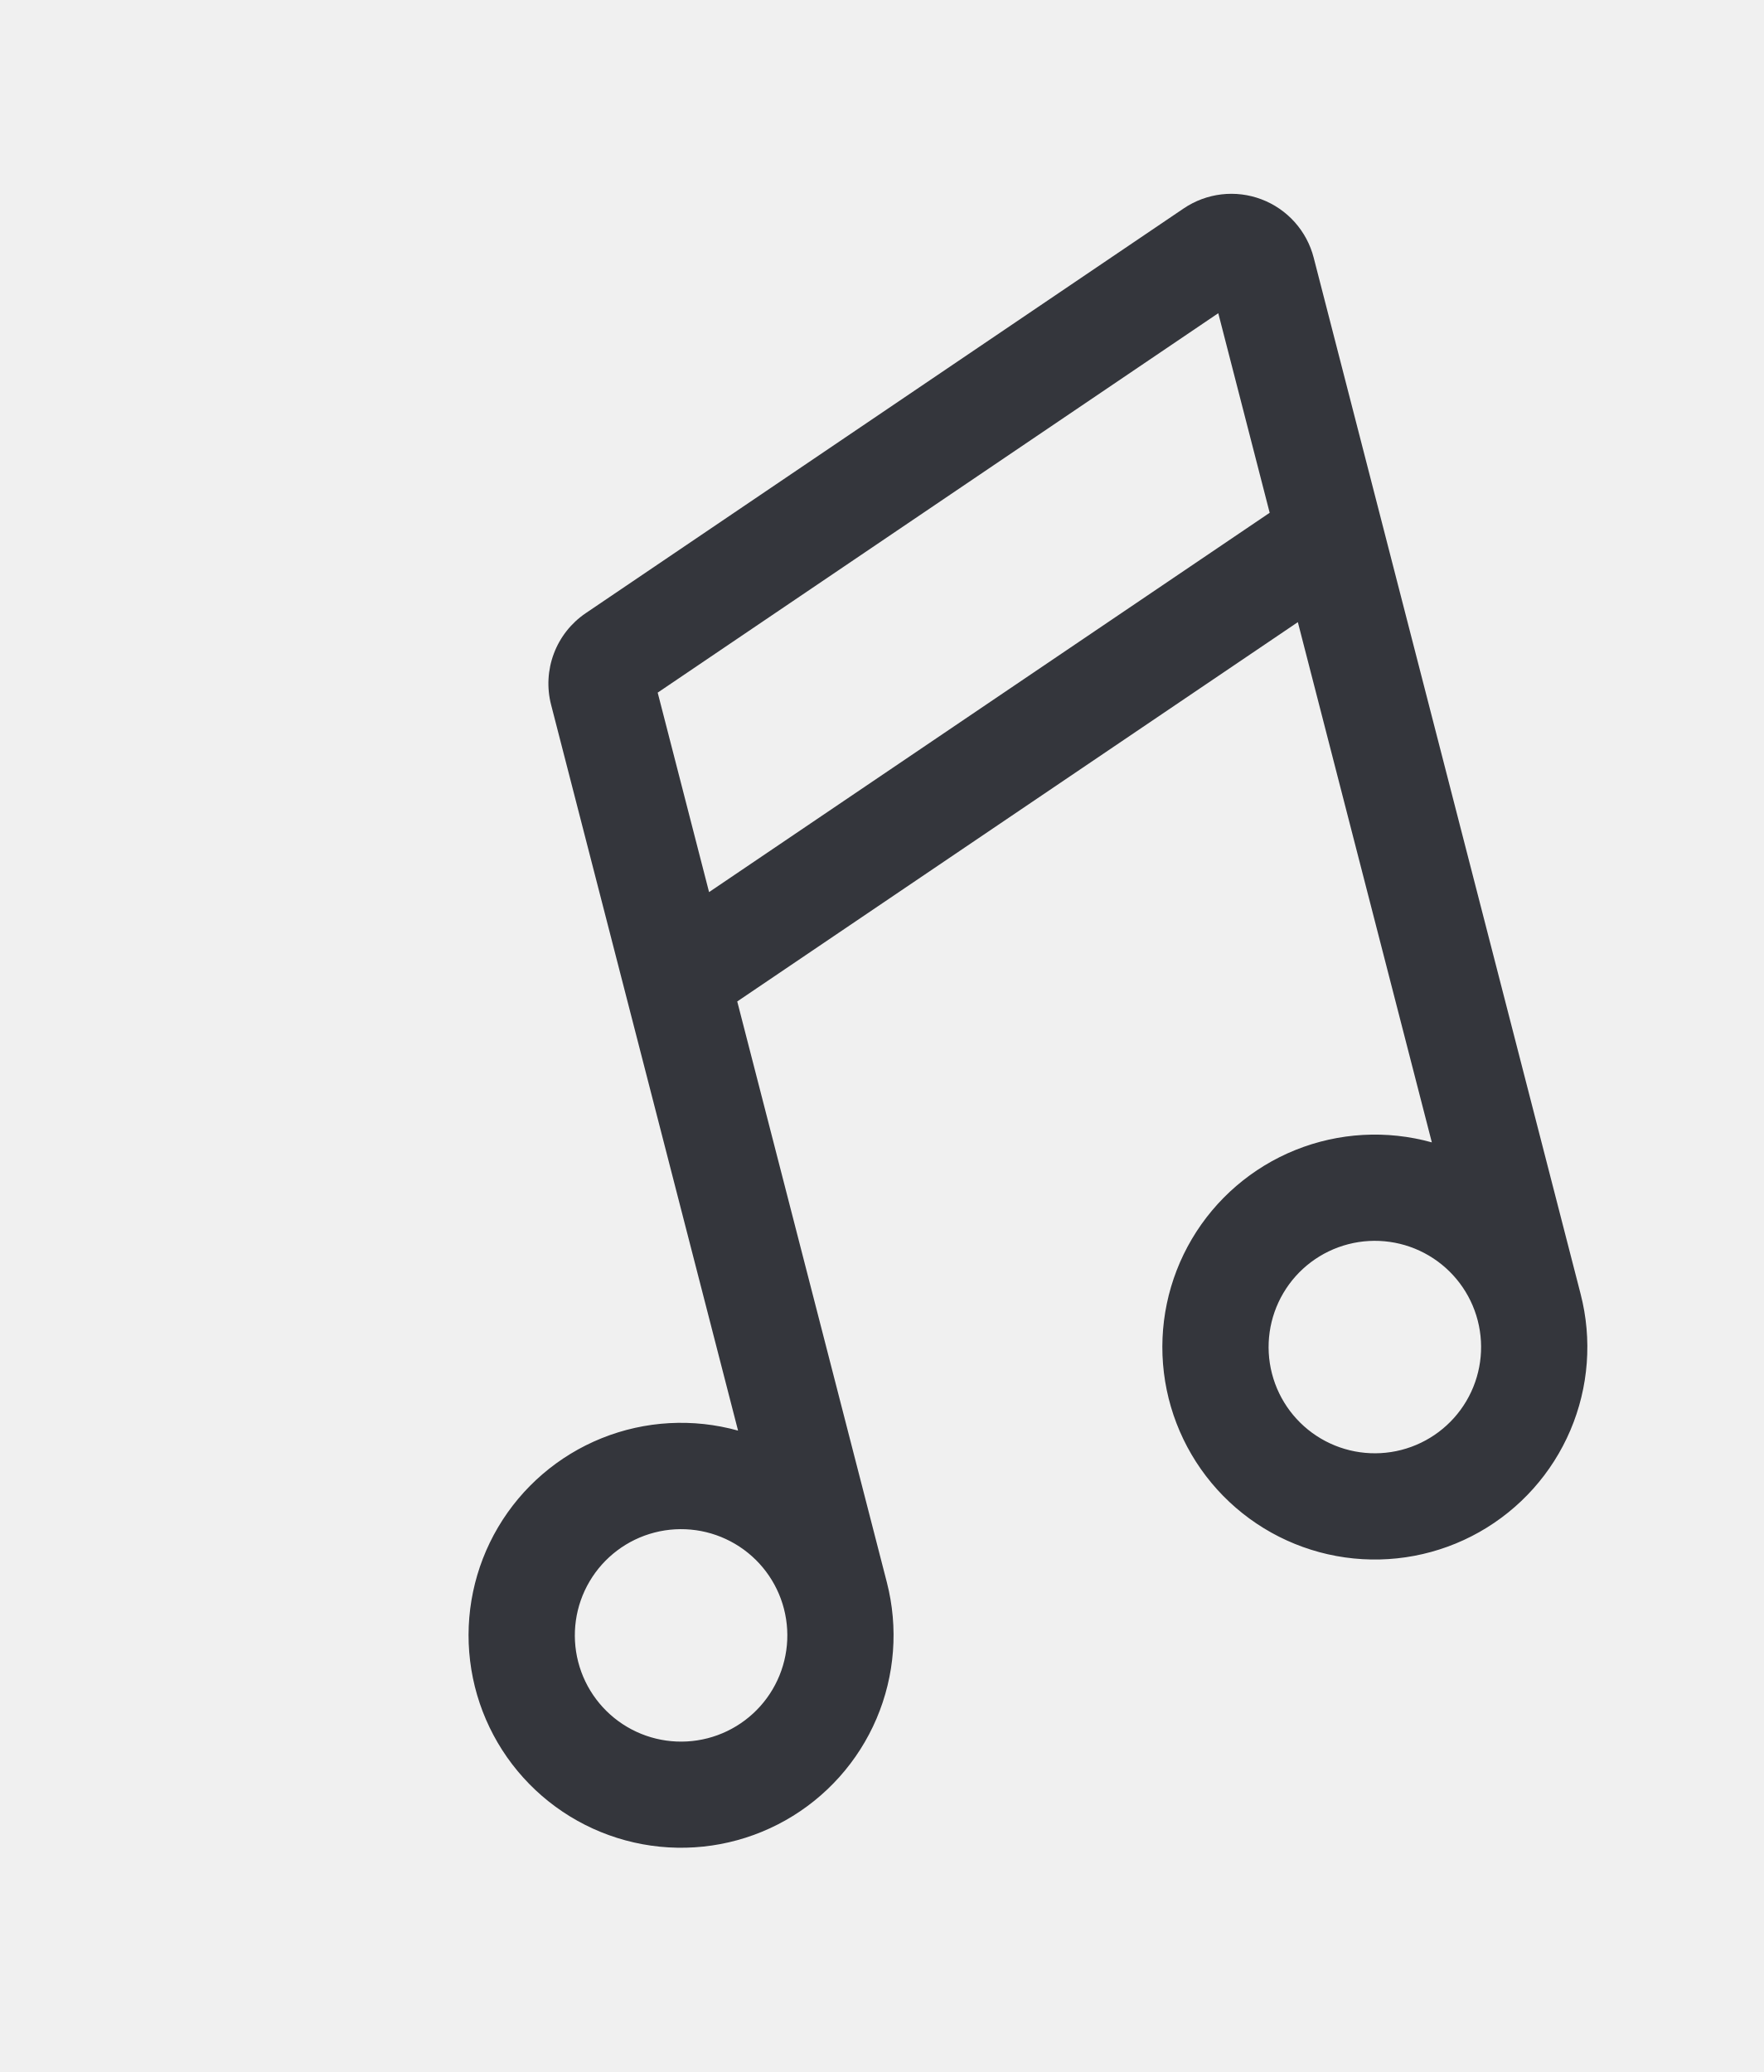
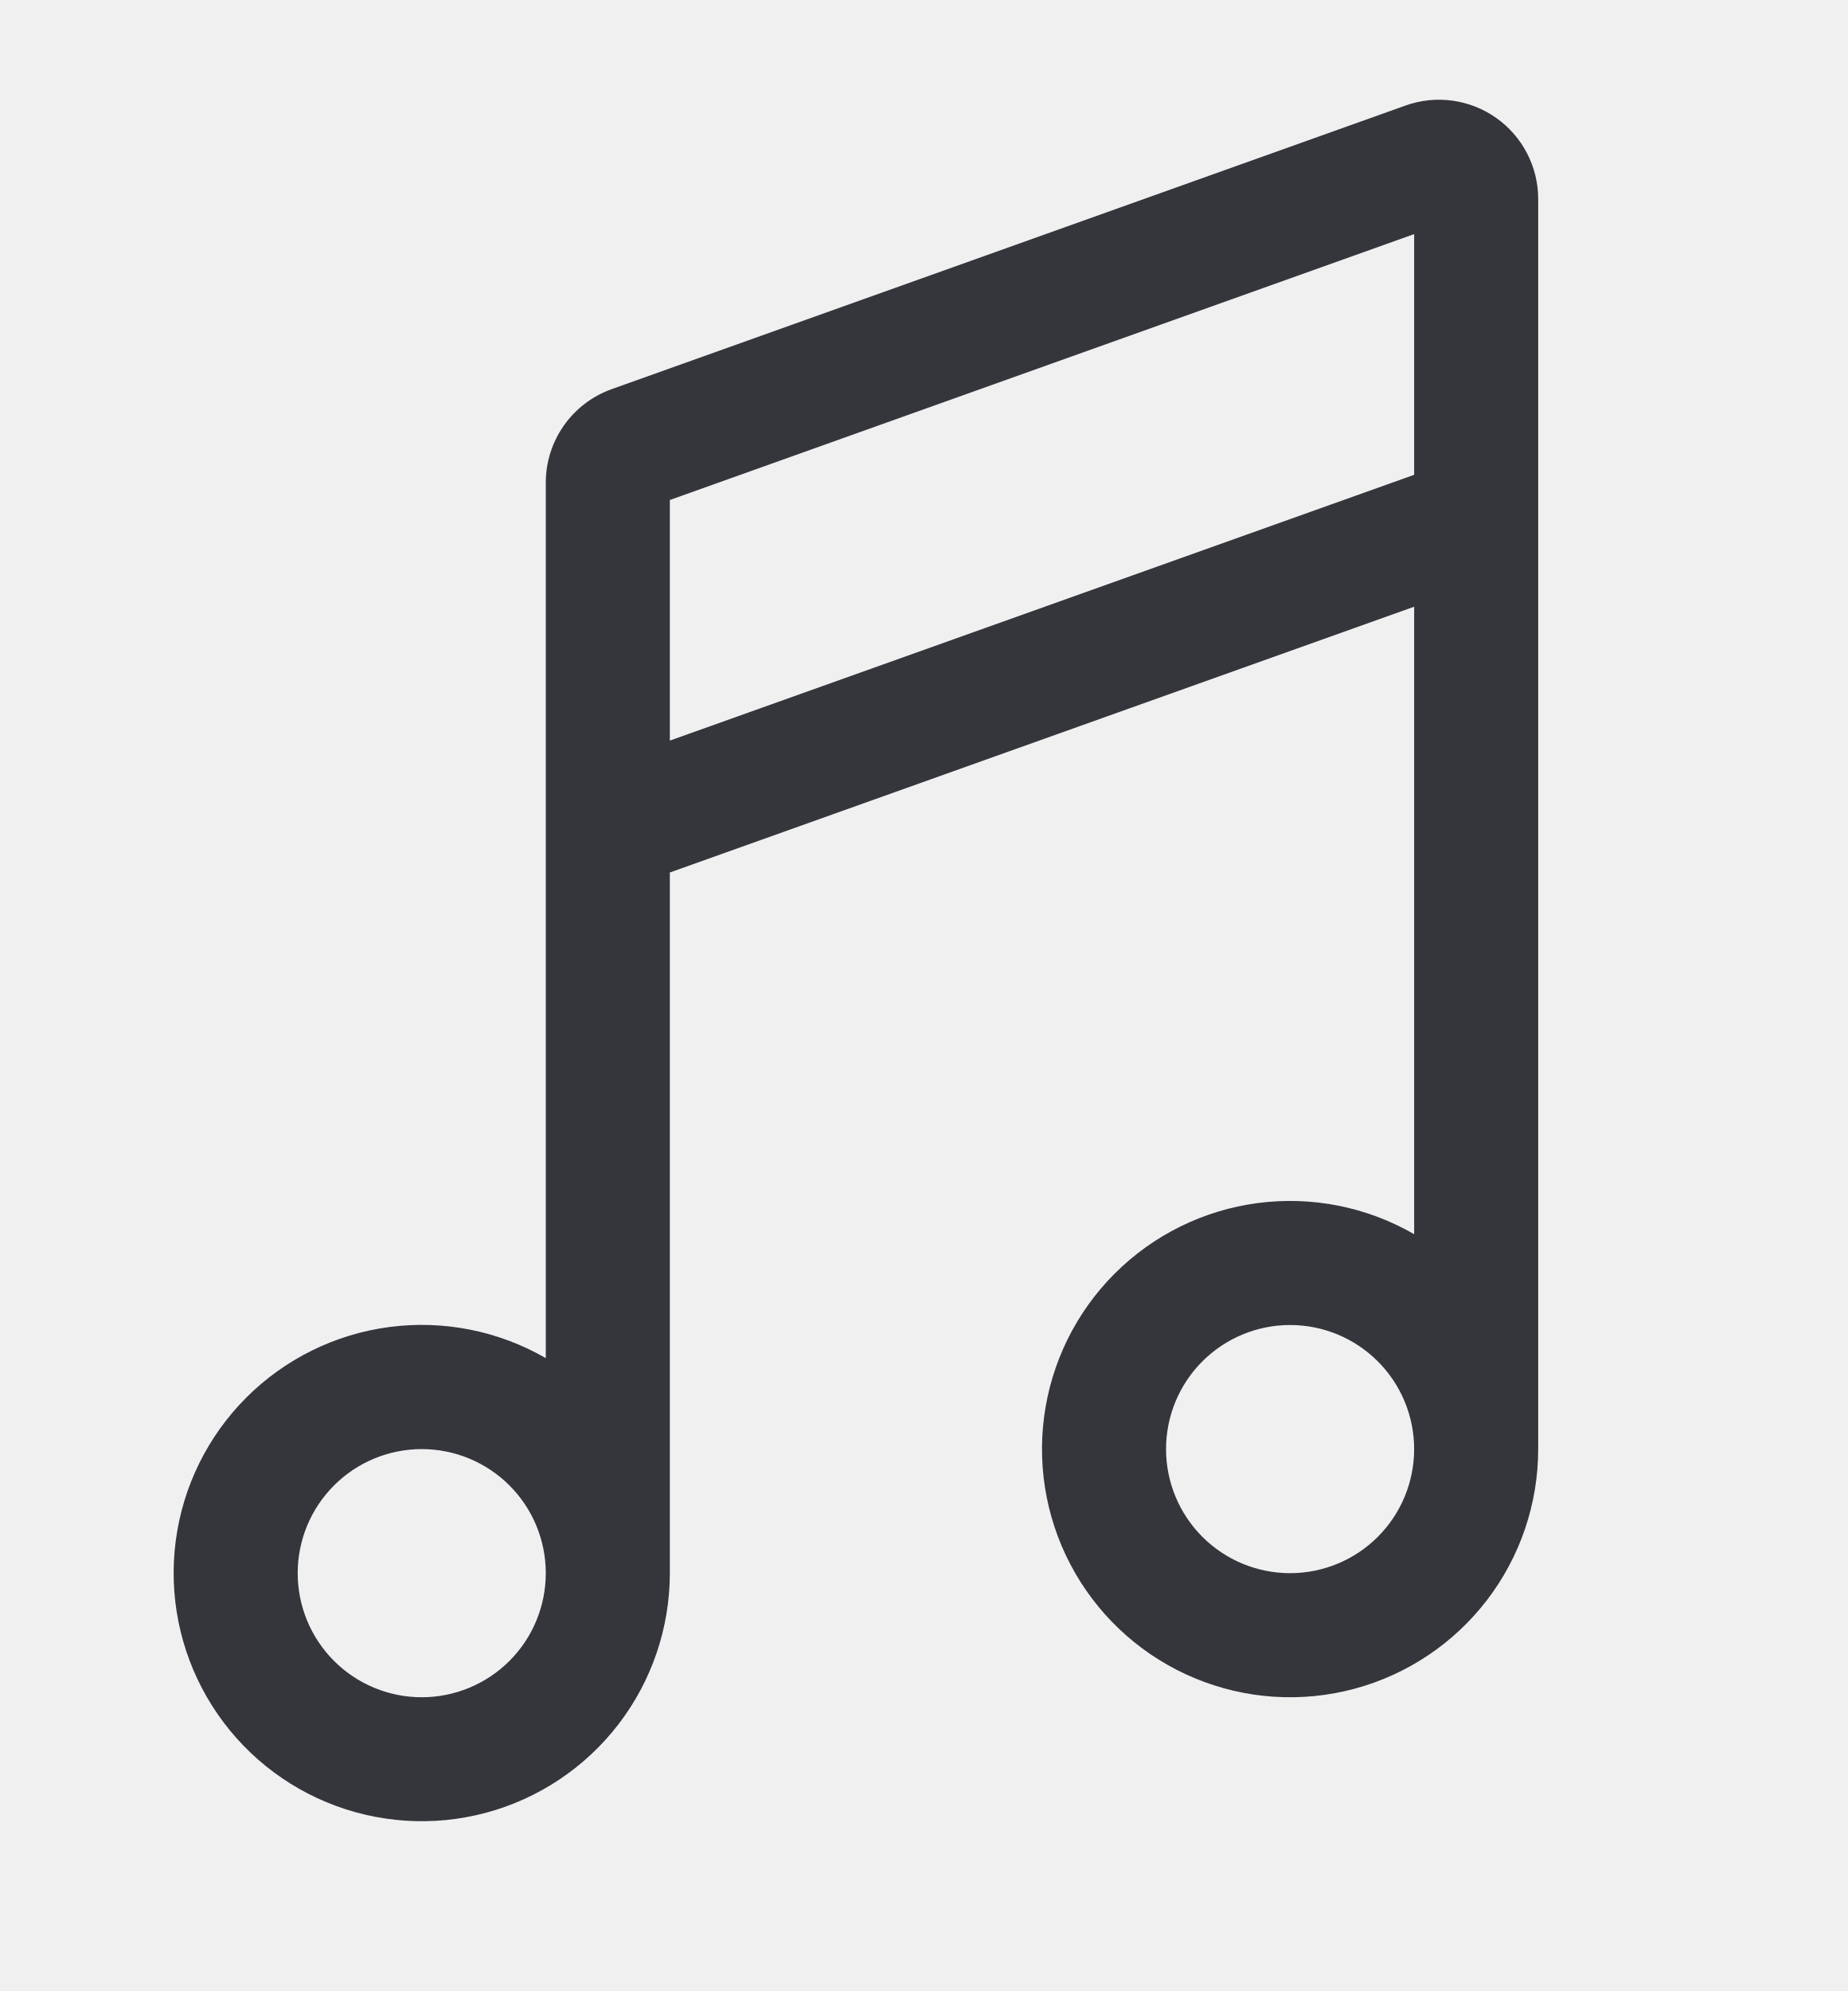
- <svg xmlns="http://www.w3.org/2000/svg" width="360" height="423" viewBox="0 0 360 423" fill="none">
-   <g clip-path="url(#clip0_32_132)">
-     <path d="M264.904 126.989L292.26 233.218C283.062 230.657 273.275 231.203 264.419 234.77C255.562 238.338 248.13 244.729 243.275 252.951C238.421 261.173 236.415 270.768 237.569 280.246C238.723 289.724 242.973 298.557 249.658 305.374C256.344 312.191 265.092 316.612 274.546 317.95C284 319.289 293.632 317.47 301.947 312.777C310.262 308.083 316.796 300.777 320.536 291.991C324.276 283.206 325.012 273.432 322.63 264.185L268.144 52.609C267.453 49.912 266.123 47.421 264.266 45.346C262.41 43.272 260.082 41.674 257.478 40.689C254.875 39.704 252.072 39.359 249.307 39.685C246.542 40.011 243.897 40.997 241.593 42.56L119.543 125.187C116.585 127.194 114.32 130.066 113.057 133.41C111.793 136.754 111.593 140.406 112.485 143.868L150.648 292.06C141.45 289.499 131.665 290.044 122.809 293.611C113.953 297.178 106.521 303.567 101.666 311.788C96.811 320.009 94.803 329.602 95.956 339.08C97.108 348.557 101.355 357.39 108.038 364.208C114.721 371.026 123.468 375.449 132.92 376.79C142.373 378.131 152.004 376.316 160.321 371.626C168.637 366.936 175.173 359.634 178.916 350.851C182.659 342.068 183.4 332.295 181.023 323.048L150.481 204.448L264.909 127.01L264.904 126.989ZM259.16 104.684L144.731 182.123L134.244 141.4L248.667 63.94L259.154 104.663L259.16 104.684ZM275.217 254C280.787 252.566 286.699 253.403 291.652 256.327C296.605 259.252 300.194 264.024 301.628 269.594C303.063 275.164 302.226 281.076 299.301 286.029C296.377 290.982 291.605 294.57 286.035 296.005C280.464 297.439 274.553 296.602 269.6 293.678C264.647 290.753 261.058 285.981 259.624 280.411C258.189 274.841 259.026 268.929 261.951 263.976C264.875 259.023 269.647 255.435 275.217 254V254ZM133.61 312.863C139.18 311.429 145.092 312.266 150.045 315.19C154.998 318.114 158.587 322.886 160.021 328.457C161.456 334.027 160.619 339.939 157.694 344.892C154.77 349.845 149.998 353.433 144.427 354.867C138.857 356.302 132.945 355.465 127.992 352.541C123.039 349.616 119.451 344.844 118.017 339.274C116.582 333.704 117.419 327.792 120.344 322.839C123.268 317.886 128.04 314.297 133.61 312.863V312.863Z" fill="#34363C" />
-   </g>
-   <defs>
-     <clipPath id="clip0_32_132">
-       <rect width="347" height="347" fill="white" transform="translate(0 86.5382) rotate(-14.4414)" />
-     </clipPath>
-   </defs>
+ <svg xmlns="http://www.w3.org/2000/svg" width="323" height="348" viewBox="0 0 323 348" fill="none">
+   <path d="M247.233 106.024V215.719C238.963 210.945 229.35 209.033 219.883 210.279C210.417 211.525 201.626 215.861 194.874 222.612C188.122 229.364 183.787 238.155 182.541 247.622C181.295 257.088 183.207 266.702 187.981 274.971C192.756 283.24 200.125 289.703 208.947 293.356C217.768 297.01 227.549 297.651 236.772 295.18C245.995 292.708 254.145 287.262 259.957 279.687C265.77 272.112 268.92 262.83 268.92 253.282V34.802C268.923 32.018 268.257 29.274 266.976 26.802C265.696 24.33 263.84 22.203 261.564 20.599C259.288 18.995 256.66 17.963 253.902 17.589C251.143 17.215 248.335 17.51 245.714 18.45L106.914 68.027C103.55 69.234 100.64 71.45 98.582 74.373C96.525 77.296 95.42 80.783 95.42 84.358V237.385C87.152 232.611 77.539 230.699 68.073 231.944C58.608 233.19 49.817 237.524 43.065 244.274C36.314 251.025 31.977 259.814 30.73 269.279C29.482 278.745 31.392 288.358 36.164 296.627C40.935 304.897 48.302 311.361 57.122 315.017C65.941 318.673 75.721 319.317 84.944 316.85C94.167 314.382 102.318 308.94 108.133 301.368C113.949 293.796 117.103 284.517 117.108 274.969V152.5L247.233 106.045V106.024ZM247.233 82.992L117.108 129.446V87.394L247.233 40.918V82.97V82.992ZM225.545 231.594C231.297 231.594 236.813 233.879 240.88 237.946C244.948 242.014 247.233 247.53 247.233 253.282C247.233 259.034 244.948 264.55 240.88 268.617C236.813 272.684 231.297 274.969 225.545 274.969C219.793 274.969 214.277 272.684 210.21 268.617C206.143 264.55 203.858 259.034 203.858 253.282C203.858 247.53 206.143 242.014 210.21 237.946C214.277 233.879 219.793 231.594 225.545 231.594ZM73.733 253.282C79.484 253.282 85.001 255.567 89.068 259.634C93.135 263.701 95.42 269.217 95.42 274.969C95.42 280.721 93.135 286.237 89.068 290.305C85.001 294.372 79.484 296.657 73.733 296.657C67.981 296.657 62.464 294.372 58.397 290.305C54.33 286.237 52.045 280.721 52.045 274.969C52.045 269.217 54.33 263.701 58.397 259.634C62.464 255.567 67.981 253.282 73.733 253.282Z" fill="#34363C" />
</svg>
